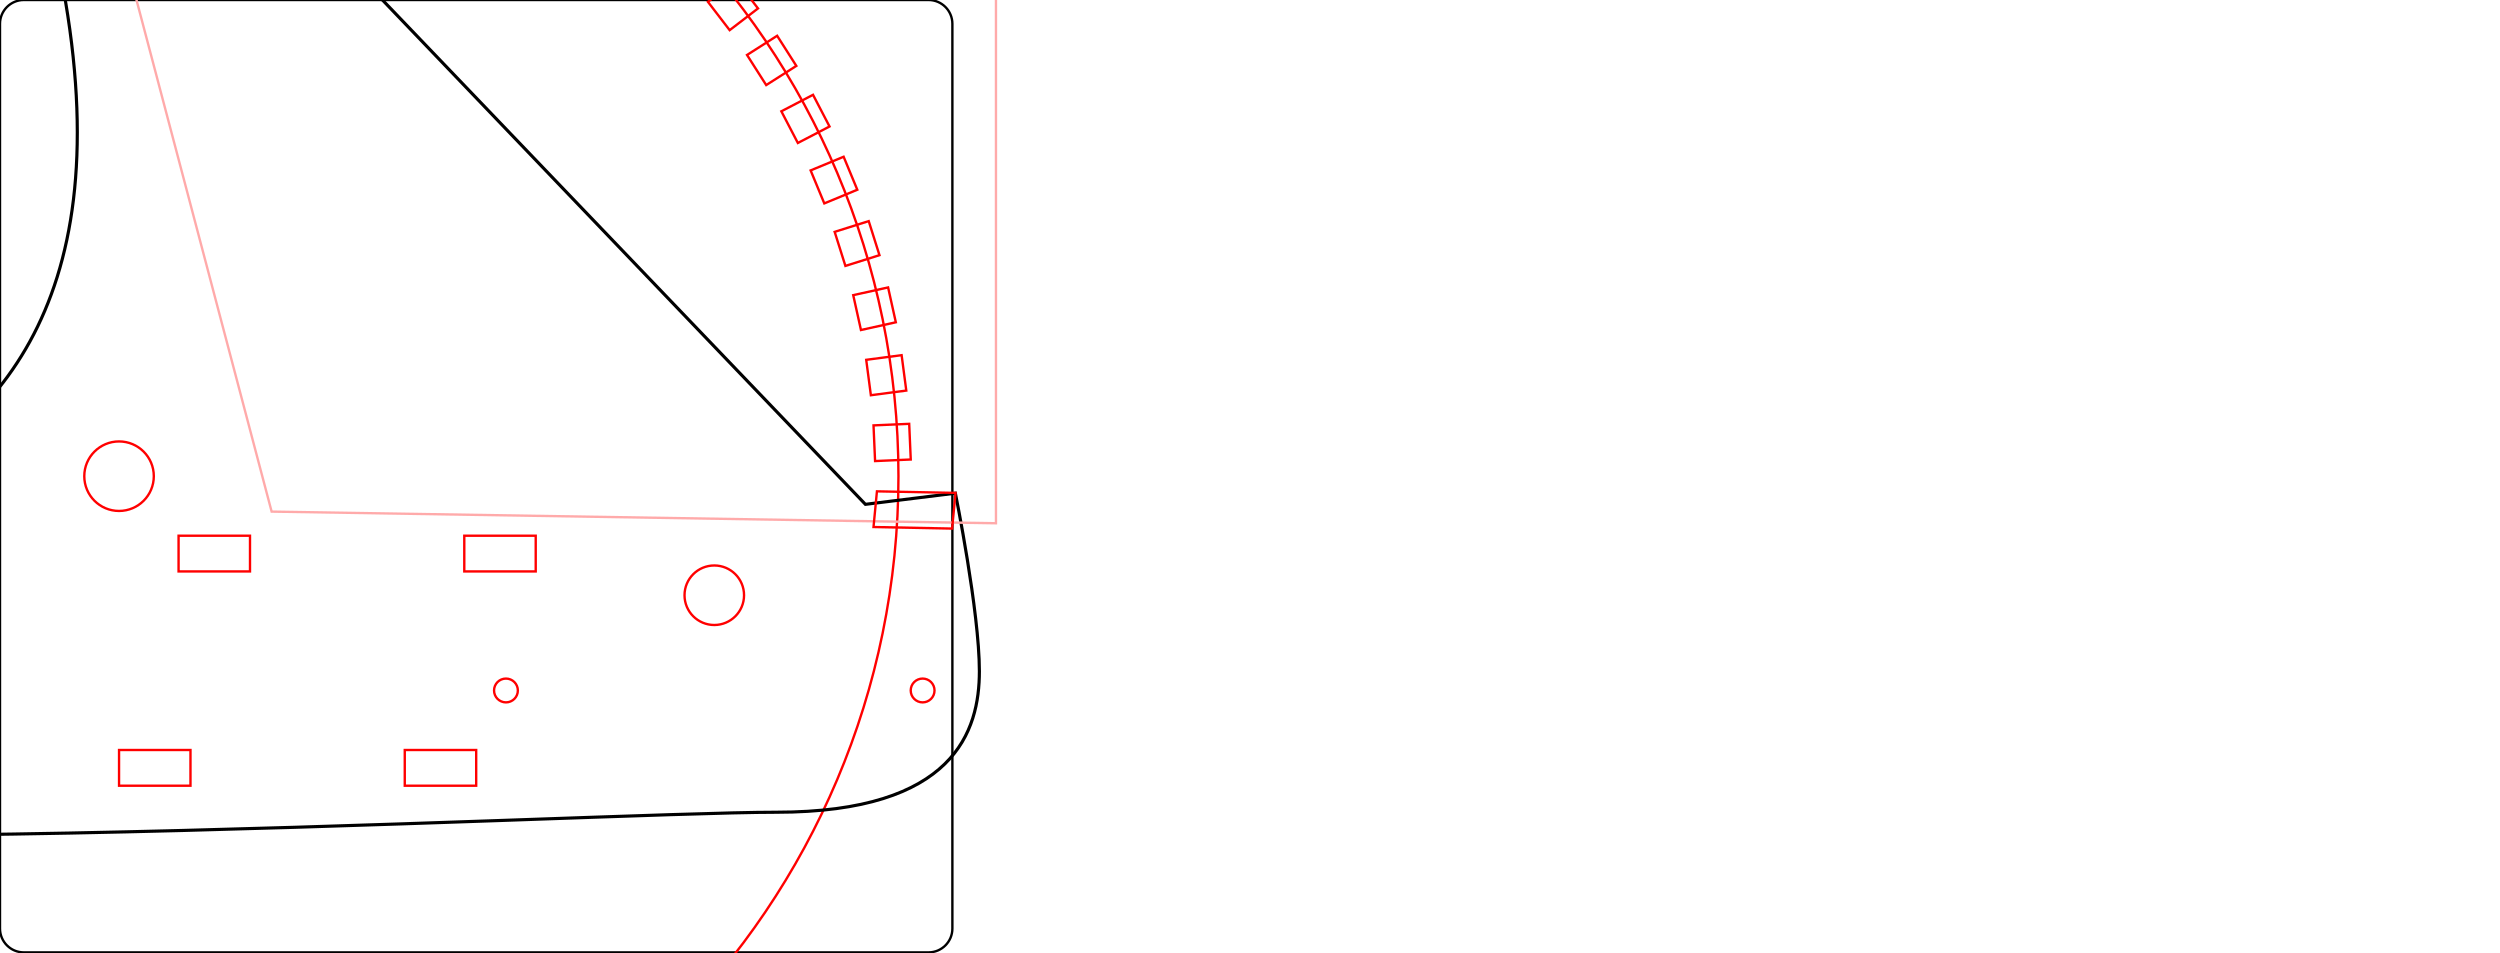
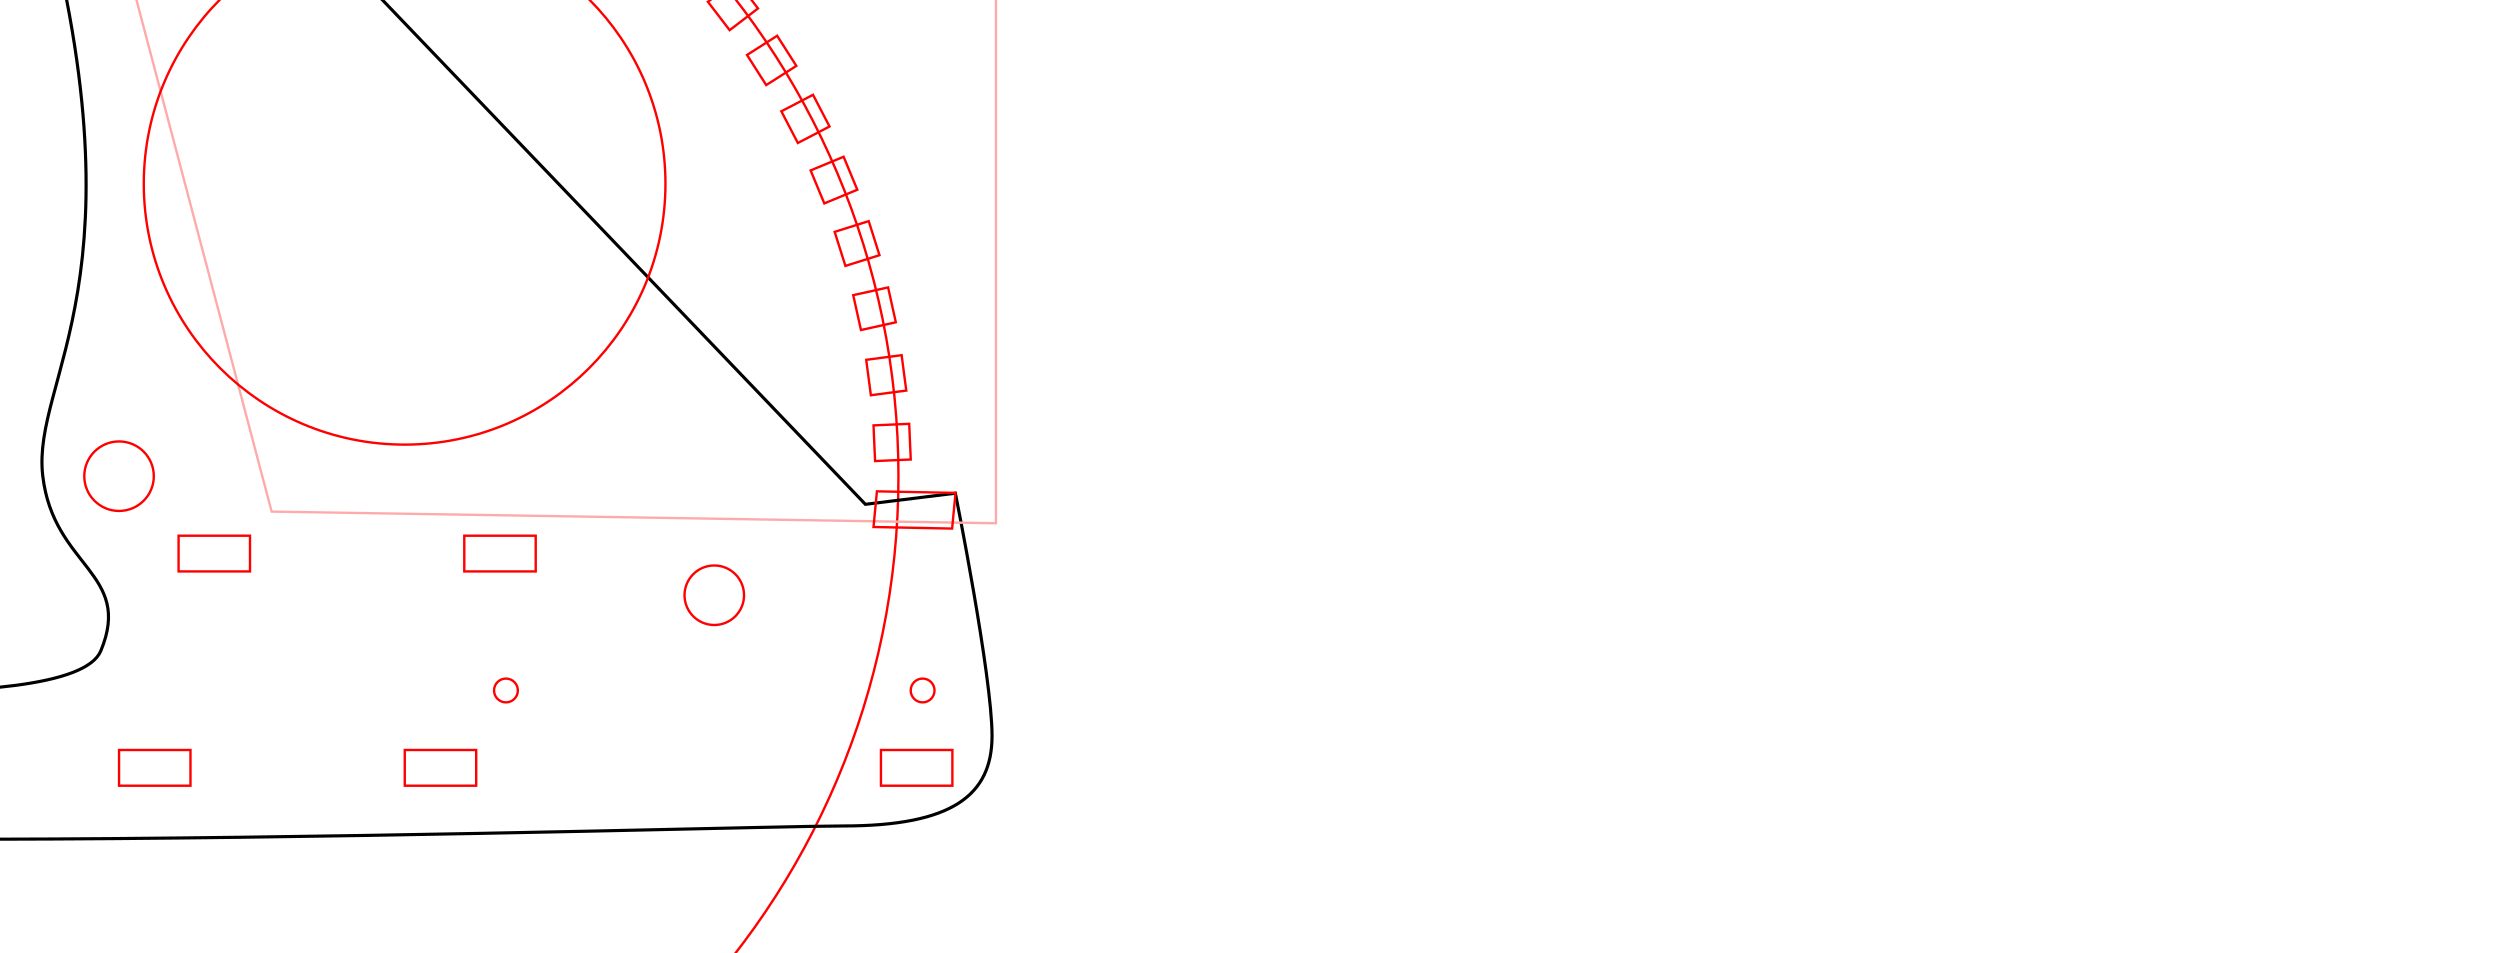
<svg xmlns="http://www.w3.org/2000/svg" width="210mm" height="80mm" viewBox="0 0 210 80" version="1.1" id="svg5">
  <defs id="defs2" />
  <g id="layer1">
-     <rect style="fill:none;stroke:#000000;stroke-width:0.2" id="rect1800" width="80" height="80" x="1.4210855e-14" y="-1.3877788e-17" rx="2" ry="2" />
    <circle style="fill:none;stroke:#ff0000;stroke-width:0.2" id="path2110" cx="10" cy="40" r="2.92" />
    <circle style="fill:none;stroke:#ff0000;stroke-width:0.2" id="circle2192" cx="10" cy="40" r="65.47" />
    <rect style="fill:none;stroke:#ff0000;stroke-width:0.2" id="rect2874" width="3.007" height="5.632" x="6.284" y="-28.499" transform="matrix(0.9966529,-0.08174925,0.02323428,0.9997301,0,0)" />
    <rect style="fill:none;stroke:#ff0000;stroke-width:0.2" id="rect2960" width="3" height="3" x="10.235" y="-26.974" transform="rotate(2.5)" />
    <rect style="fill:none;stroke:#ff0000;stroke-width:0.2" id="rect2962" width="3" height="3" x="13.636" y="-28.147" transform="rotate(7.5)" />
    <rect style="fill:none;stroke:#ff0000;stroke-width:0.2" id="rect2964" width="3" height="3" x="16.921" y="-29.613" transform="rotate(12.5)" />
    <rect style="fill:none;stroke:#ff0000;stroke-width:0.2" id="rect2966" width="3" height="3" x="20.066" y="-31.358" transform="rotate(17.5)" />
    <rect style="fill:none;stroke:#ff0000;stroke-width:0.2" id="rect2968" width="3" height="3" x="23.046" y="-33.372" transform="rotate(22.5)" />
    <rect style="fill:none;stroke:#ff0000;stroke-width:0.2" id="rect2970" width="3" height="3" x="25.84" y="-35.637" transform="rotate(27.5)" />
    <rect style="fill:none;stroke:#ff0000;stroke-width:0.2" id="rect2972" width="3" height="3" x="28.426" y="-38.137" transform="rotate(32.5)" />
    <rect style="fill:none;stroke:#ff0000;stroke-width:0.2" id="rect2974" width="3" height="3" x="30.785" y="-40.854" transform="rotate(37.5)" />
-     <g id="g1478" style="stroke:#ff0000" transform="translate(-240,-7)">
+     <g id="g1478" style="stroke:#ff0000" transform="translate(-243,-7)">
      <rect style="fill:none;stroke:#ff0000;stroke-width:0.2" id="rect1348" width="6" height="3" x="195" y="70" />
      <rect style="fill:none;stroke:#ff0000;stroke-width:0.2" id="rect1474" width="6" height="3" x="219" y="70" />
    </g>
    <rect style="fill:none;stroke:#ff0000;stroke-width:0.2" id="rect1629" width="3" height="3" x="32.897" y="-43.765" transform="rotate(42.5)" />
    <rect style="fill:none;stroke:#ff0000;stroke-width:0.2" id="rect1631" width="3" height="3" x="34.748" y="-46.849" transform="rotate(47.5)" />
    <rect style="fill:none;stroke:#ff0000;stroke-width:0.2" id="rect1633" width="3" height="3" x="36.322" y="-50.083" transform="rotate(52.5)" />
    <rect style="fill:none;stroke:#ff0000;stroke-width:0.2" id="rect1635" width="3" height="3" x="37.609" y="-53.442" transform="rotate(57.5)" />
    <rect style="fill:none;stroke:#ff0000;stroke-width:0.2" id="rect1637" width="3" height="3" x="38.599" y="-56.901" transform="rotate(62.5)" />
    <circle style="fill:none;stroke:#ff0000;stroke-width:0.2" id="circle1639" cx="60" cy="50" r="2.5" />
    <circle style="fill:none;stroke:#ff0000;stroke-width:0.2" id="circle1641" cx="77.5" cy="58" r="1" />
    <circle style="fill:none;stroke:#ff0000;stroke-width:0.2" id="circle1643" cx="42.5" cy="58" r="1" />
-     <path style="fill:none;stroke:#000000;stroke-width:0.265px;stroke-linecap:butt;stroke-linejoin:miter;stroke-opacity:1" d="m 80.251,41.429 c 0,0 2.017,9.95 2.017,14.95 -10e-7,5 -2.075,11.849 -17.075,11.849 -15,-2e-6 -106,5 -112,-1 -6,-6 -2.956,-14.795 7,-19 9.956,-4.205 59.46,0.713 42.964,-58.481 -1.205,-4.324 -5.15,-21.181 2.664,-20.544 l 1.585,1.797 1.154,4.391 64.135,66.973 z" id="path1680" />
+     <path style="fill:none;stroke:#000000;stroke-width:0.265px;stroke-linecap:butt;stroke-linejoin:miter;stroke-opacity:1" d="m 80.251,41.429 c 0,0 3.081,15.377 3.081,20.377 -10e-7,5 -3.334,7.575 -12.504,7.575 -9.17,-10e-7 -113.593,3.335 -120.349,-1.526 -6.757,-4.861 5.722,-10.107 12.603,-10.493 6.881,-0.387 42.889,3.322 45.387,-2.691 C 11.193,48.114 4.484,47.645 3.59,39.962 2.632,31.735 12.552,23.462 3.157,-10.253 1.952,-14.577 -1.993,-31.434 5.821,-30.798 l 1.585,1.797 1.154,4.391 64.135,66.973 z" id="path1680" />
    <path id="rect4148" style="fill:none;stroke:#ffaaaa;stroke-width:0.2" d="M 3.093,-31.695 H 83.661 V 43.954 L 22.817,42.975 Z" />
    <rect style="fill:none;stroke:#ff0000;stroke-width:0.2" id="rect848" width="3" height="3" x="39.283" y="-60.432" transform="rotate(67.5)" />
    <rect style="fill:none;stroke:#ff0000;stroke-width:0.2" id="rect962" width="3" height="3" x="39.657" y="-64.01" transform="rotate(72.5)" />
    <rect style="fill:none;stroke:#ff0000;stroke-width:0.2" id="rect964" width="3" height="3" x="39.717" y="-67.606" transform="rotate(77.5)" />
    <rect style="fill:none;stroke:#ff0000;stroke-width:0.2" id="rect966" width="3" height="3" x="39.464" y="-71.194" transform="rotate(82.5)" />
    <rect style="fill:none;stroke:#ff0000;stroke-width:0.2" id="rect968" width="3" height="3" x="38.899" y="-74.747" transform="rotate(87.5)" />
    <rect style="fill:none;stroke:#ff0000;stroke-width:0.2" id="rect970" width="3.011" height="6.604" x="39.92" y="-84.104" transform="matrix(-0.09573939,0.9954064,-0.9998037,-0.01981576,0,0)" />
    <g id="g2318" style="stroke:#ff0000" transform="translate(-180,-25)">
      <rect style="fill:none;stroke:#ff0000;stroke-width:0.2" id="rect2314" width="6" height="3" x="195" y="70" />
      <rect style="fill:none;stroke:#ff0000;stroke-width:0.2" id="rect2316" width="6" height="3" x="219" y="70" />
    </g>
-     <g id="g2324" style="stroke:#ff0000" transform="translate(-185,-7)">
-       <rect style="fill:none;stroke:#ff0000;stroke-width:0.2" id="rect2320" width="6" height="3" x="195" y="70" />
-       <rect style="fill:none;stroke:#ff0000;stroke-width:0.2" id="rect2322" width="6" height="3" x="219" y="70" />
-     </g>
+     <rect style="fill:none;stroke:#ff0000;stroke-width:0.2" id="rect2320" width="6" height="3" x="10" y="63" />
+     <rect style="fill:none;stroke:#ff0000;stroke-width:0.2" id="rect2322" width="6" height="3" x="34" y="63" />
+     <circle style="fill:none;stroke:#ff0000;stroke-width:0.2" id="path1243" cx="33.988" cy="15.438" r="21.91" />
+     <rect style="fill:none;stroke:#ff0000;stroke-width:0.2" id="rect862" width="6" height="3" x="74" y="63" />
  </g>
</svg>
